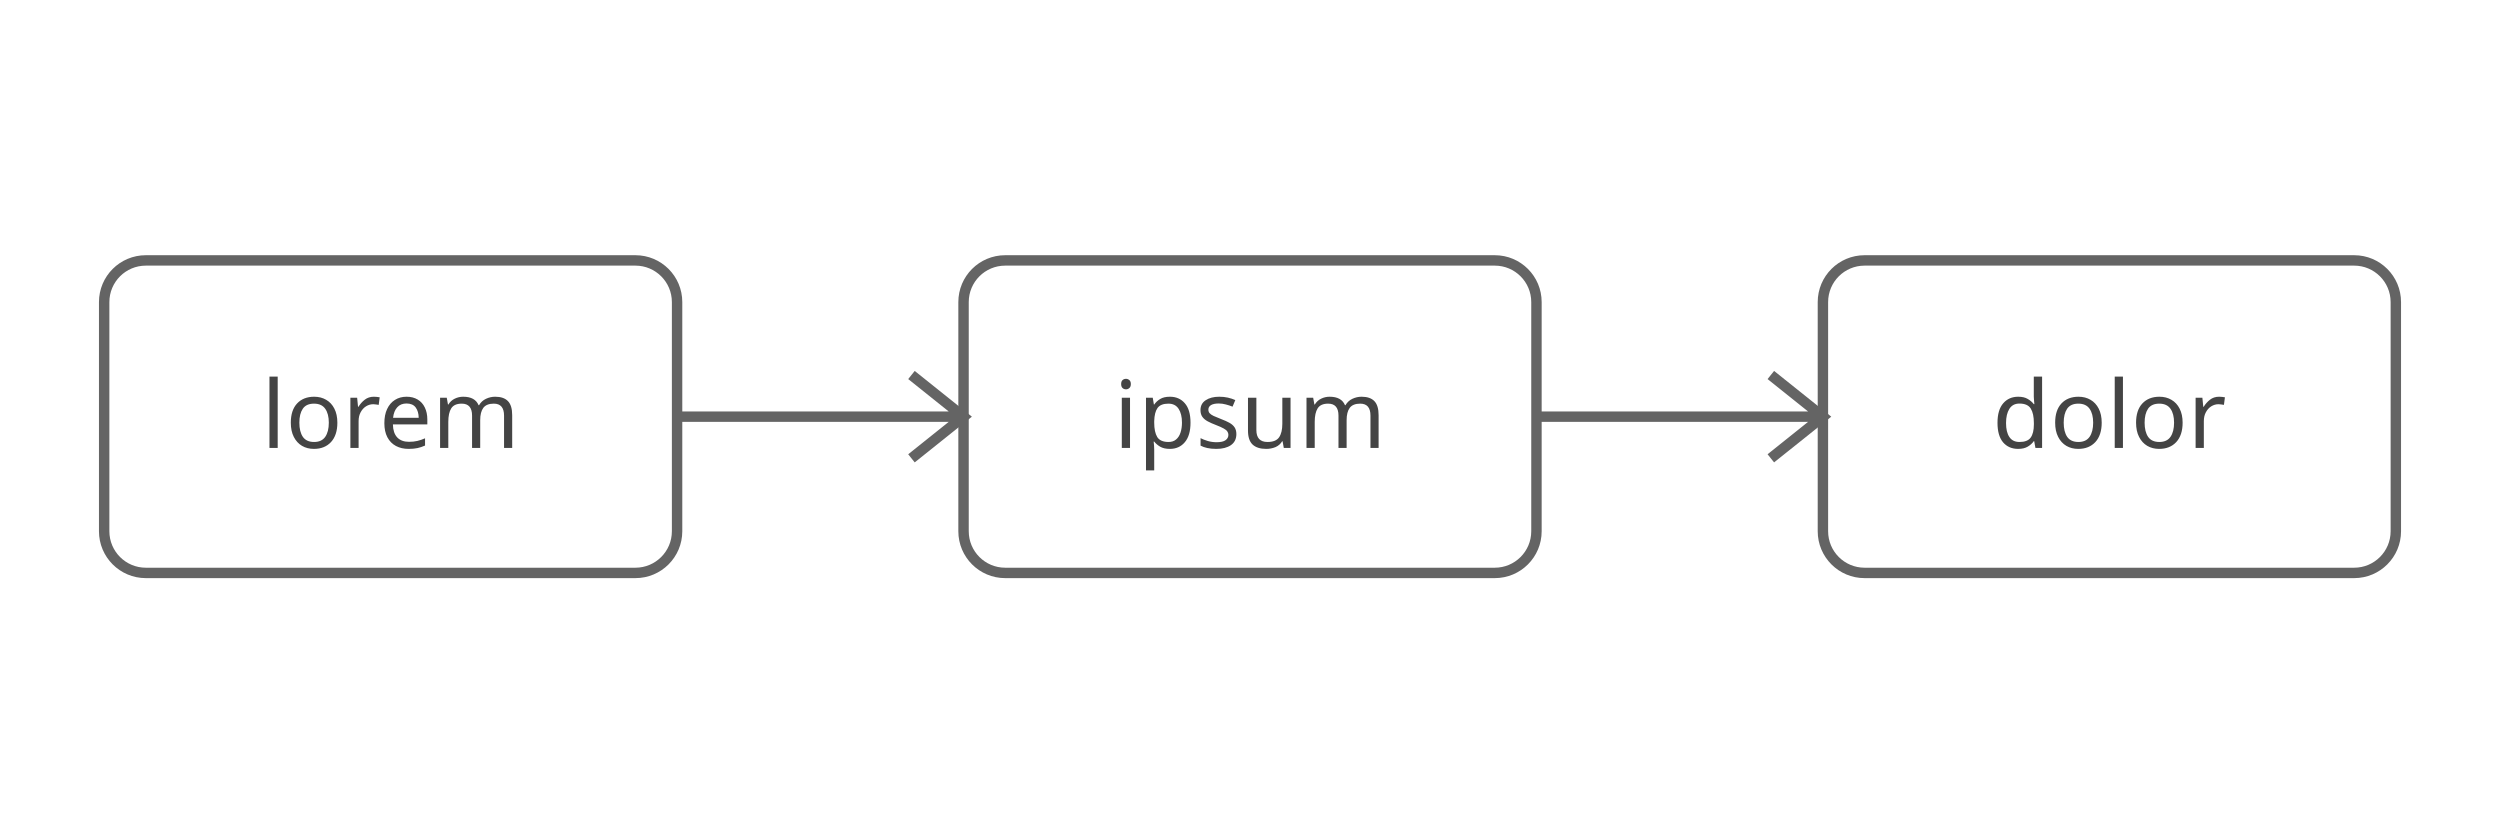
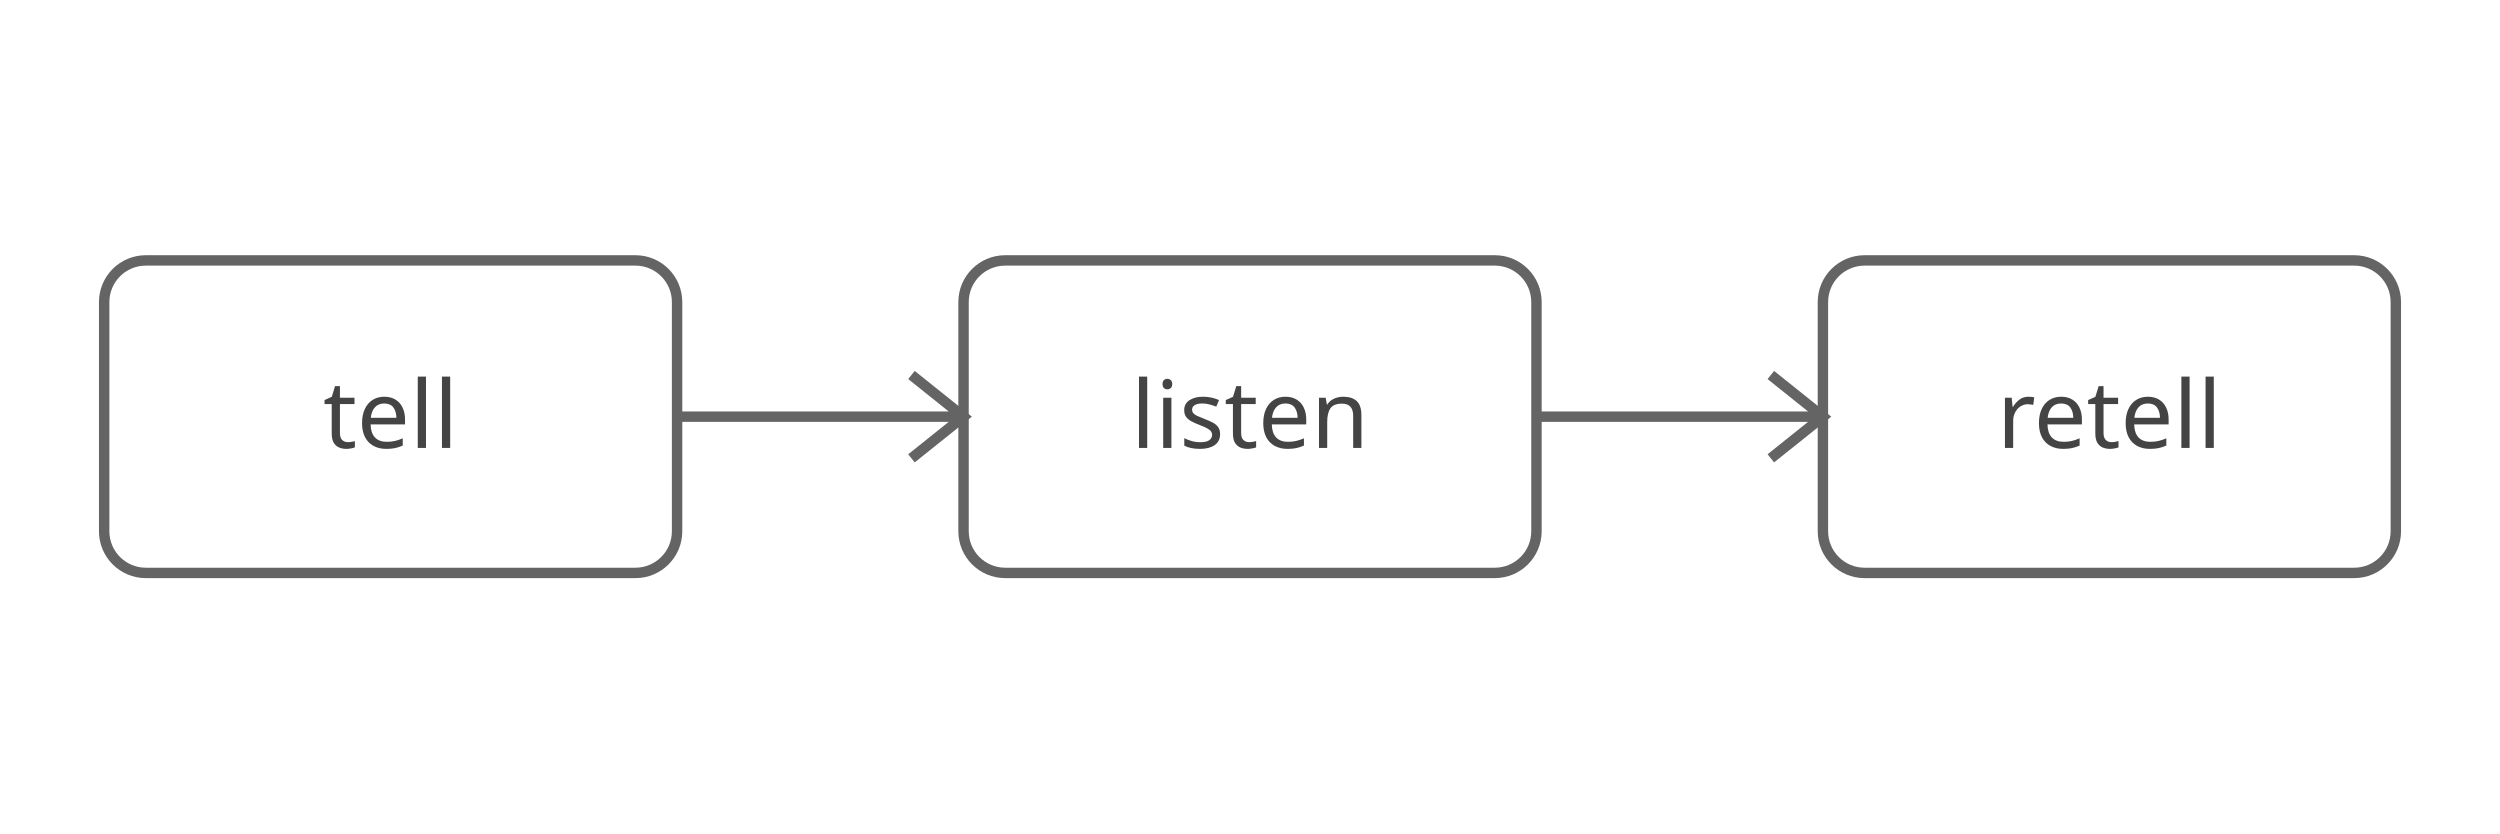
<svg xmlns="http://www.w3.org/2000/svg" viewBox="0 0 480 160" role="img" aria-labelledby="t d">
  <g fill="none" stroke="#646464" stroke-width="2">
    <rect x="20" y="50" width="110" height="60" rx="8" />
    <rect x="185" y="50" width="110" height="60" rx="8" />
    <rect x="350" y="50" width="110" height="60" rx="8" />
    <path d="M130 80h55M295 80h55M175 72l10 8-10 8M340 72l10 8-10 8" />
  </g>
  <g fill="#444" font-family="sans-serif" font-size="18" text-anchor="middle">
-     <text x="75" y="86">lorem</text>
-     <text x="240" y="86">ipsum</text>
-     <text x="405" y="86">dolor</text>
+     <text x="75" y="86">tell</text>
+     <text x="240" y="86">listen</text>
+     <text x="405" y="86">retell</text>
  </g>
</svg>
